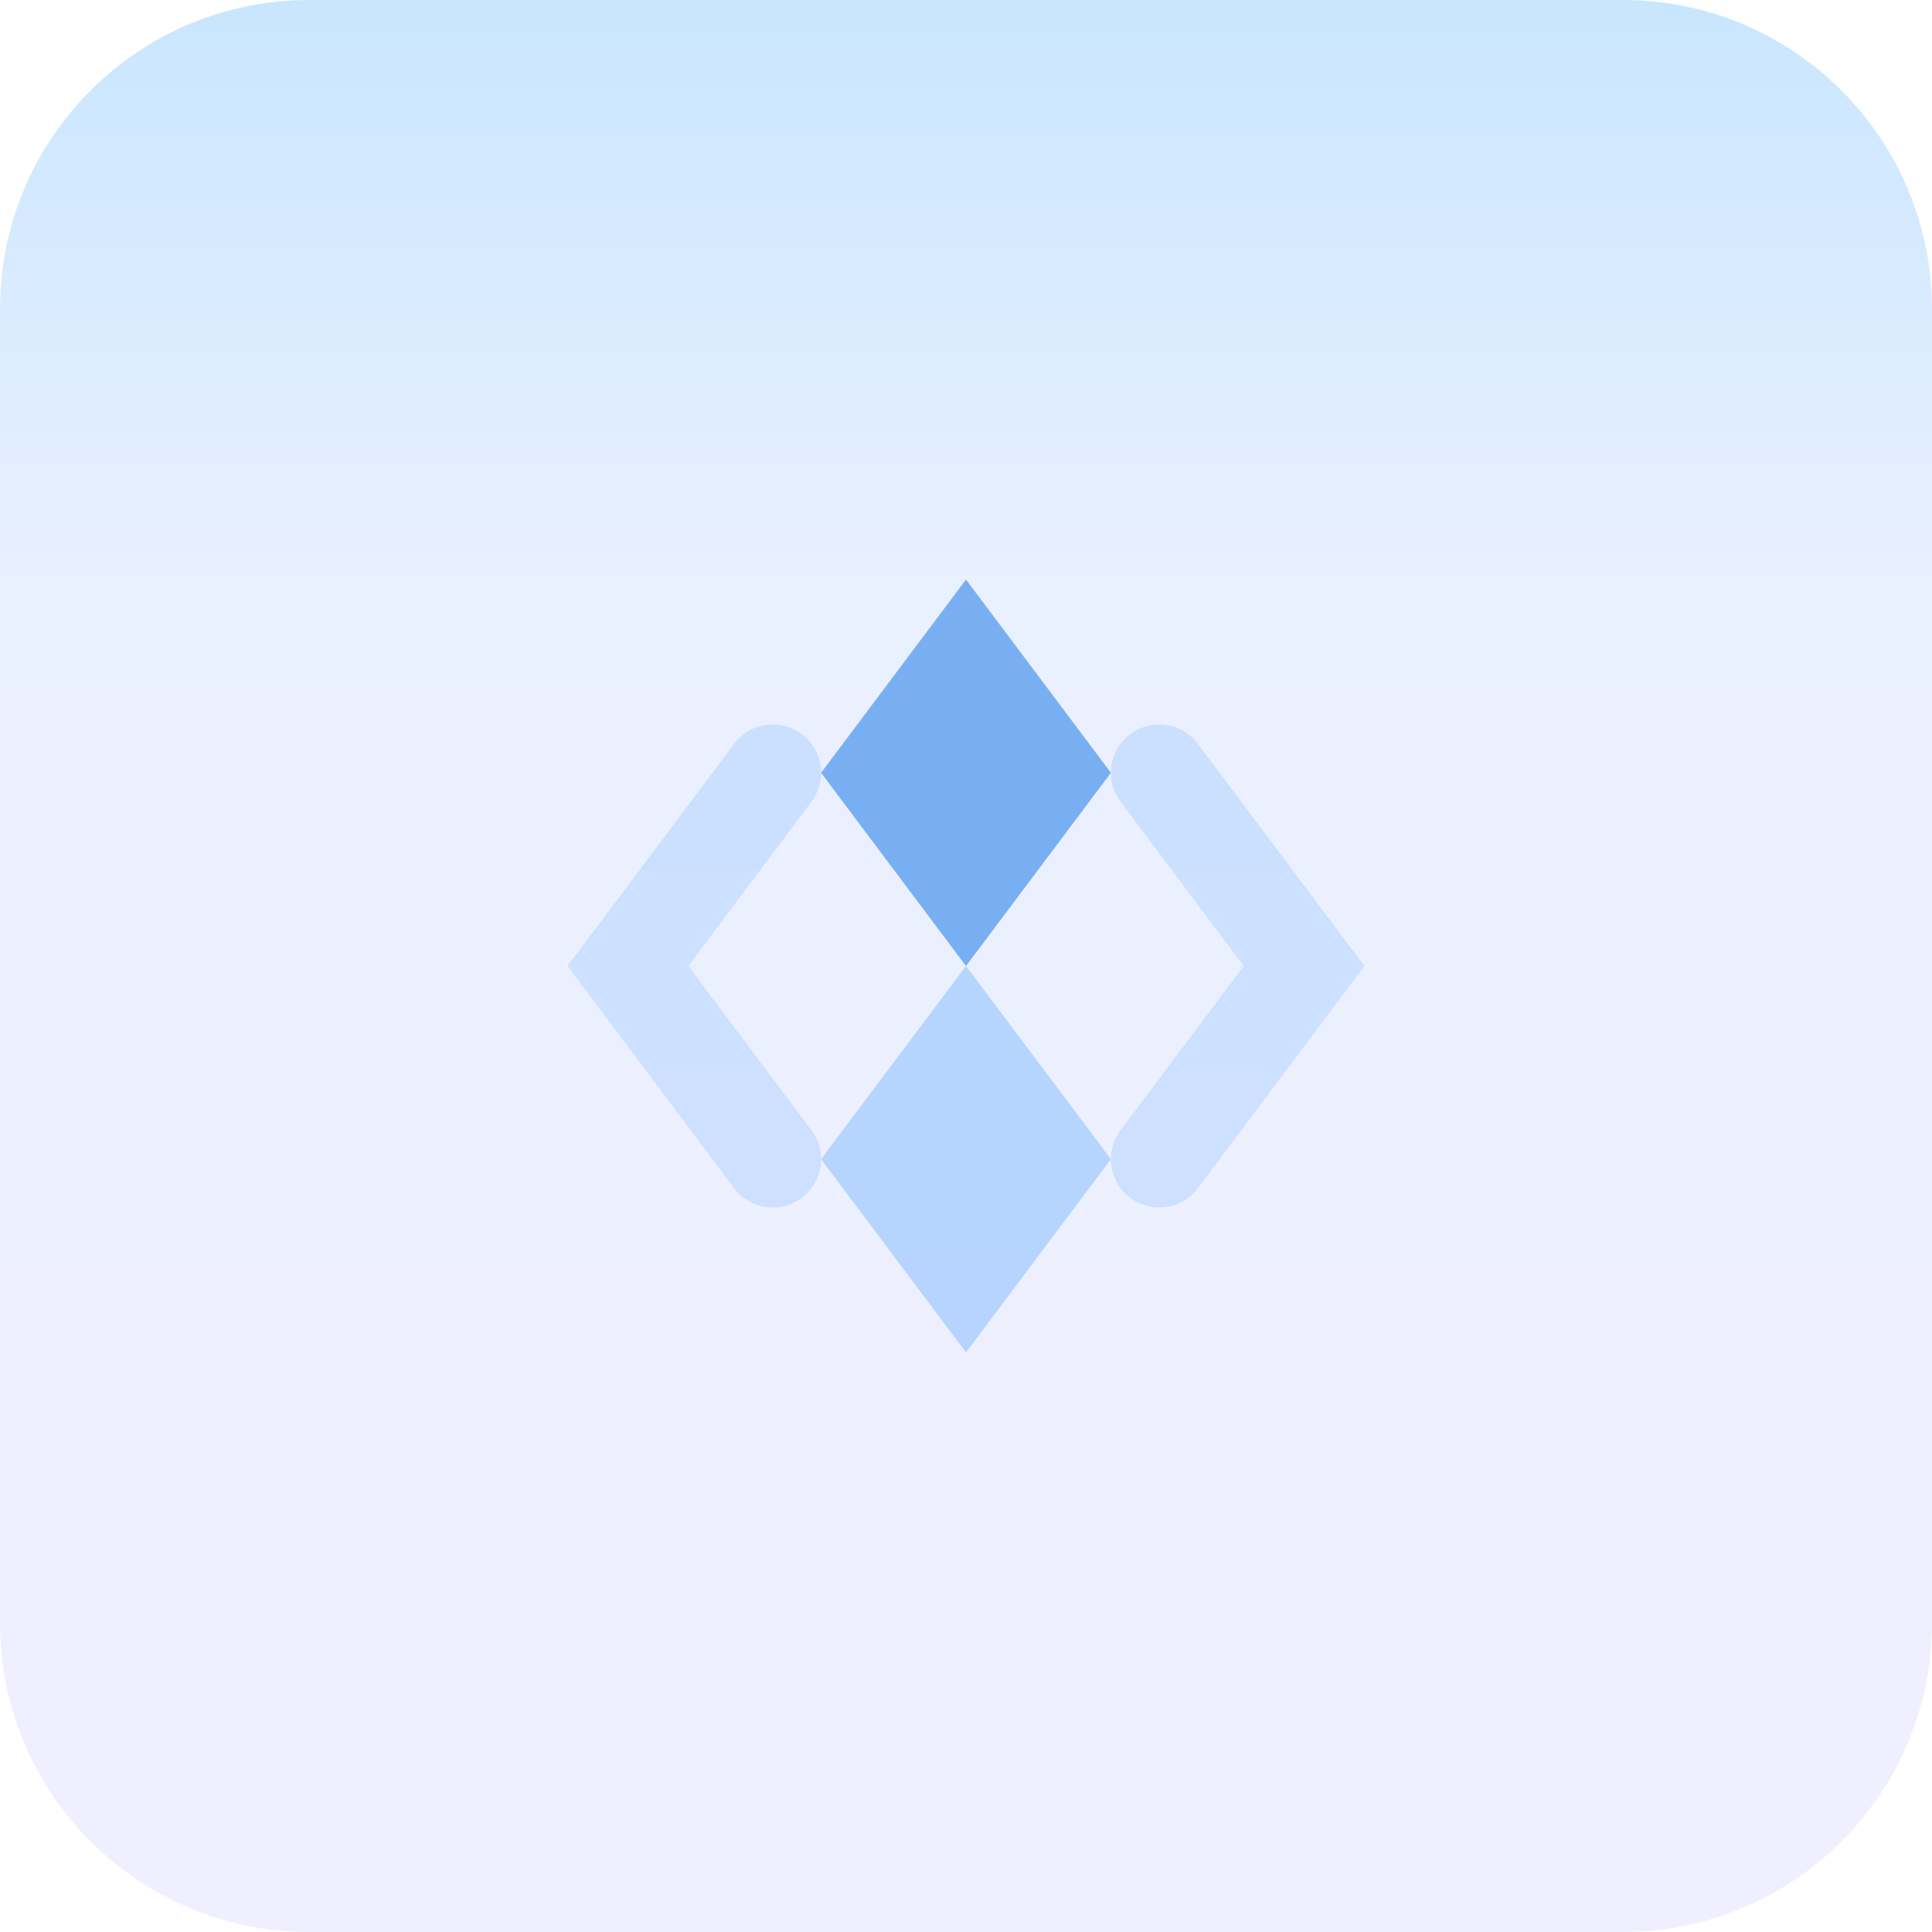
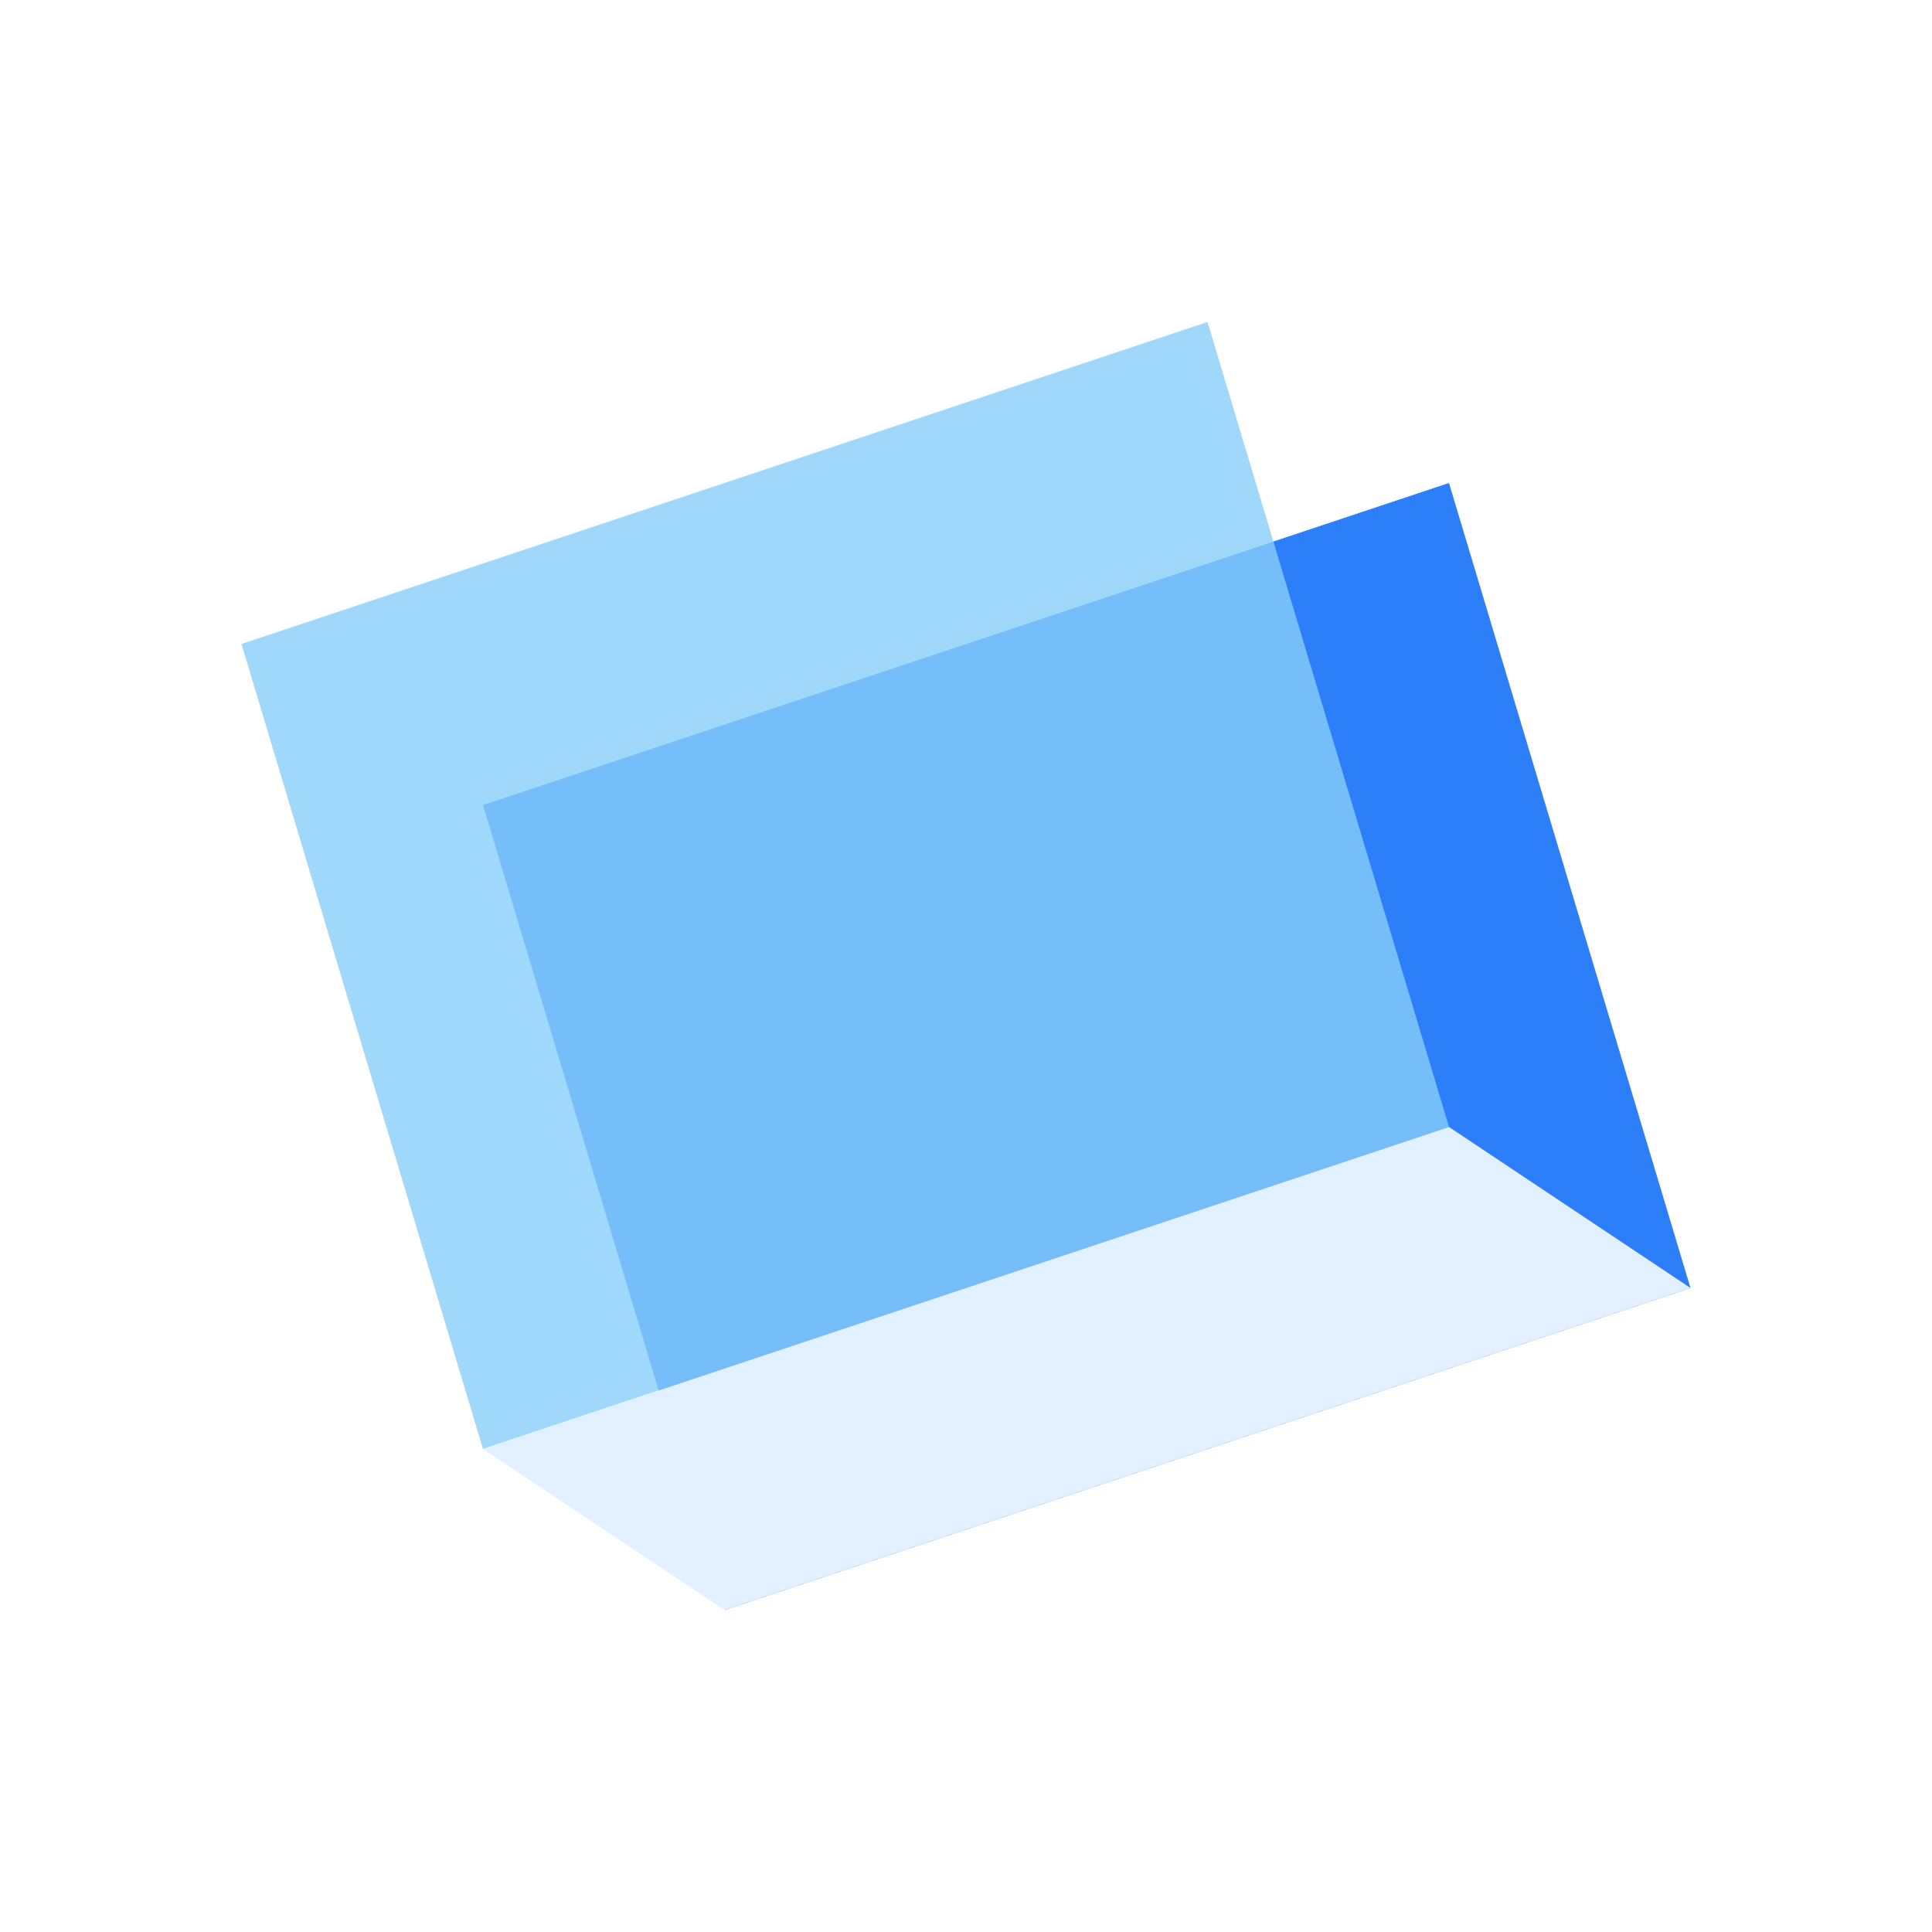
- <svg xmlns="http://www.w3.org/2000/svg" width="200" height="200" viewBox="0 0 200 200" fill="none">
-   <rect width="200" height="200" rx="32" fill="url(#paint0_linear_285_477)" />
-   <path d="M100 60L85 80L100 100L115 80L100 60Z" fill="#77AFF2" />
-   <path d="M100 100L85 120L100 140L115 120L100 100Z" fill="#9FC9FF" fill-opacity="0.7" />
-   <path d="M120 80L135 100L120 120M80 80L65 100L80 120" stroke="#9FC9FF" stroke-opacity="0.4" stroke-width="10" stroke-linecap="round" />
-   <defs>
-     <linearGradient id="paint0_linear_285_477" x1="100" y1="0" x2="100" y2="200" gradientUnits="userSpaceOnUse">
-       <stop stop-color="#C9E6FF" />
-       <stop offset="0.3" stop-color="#E9F0FF" />
-       <stop offset="1" stop-color="#F0EFFF" />
-     </linearGradient>
-   </defs>
+ <svg xmlns="http://www.w3.org/2000/svg" width="48" height="48" viewBox="0 0 48 48" fill="none">
+   <path d="M12 20L36 12L42 32L18 40L12 20Z" fill="#2D7FF9" />
+   <path d="M6 16L30 8L36 28L12 36L6 16Z" fill="#87CEFA" fill-opacity="0.8" />
+   <path d="M18 40L42 32L36 28L12 36L18 40Z" fill="#E2F0FF" />
</svg>
